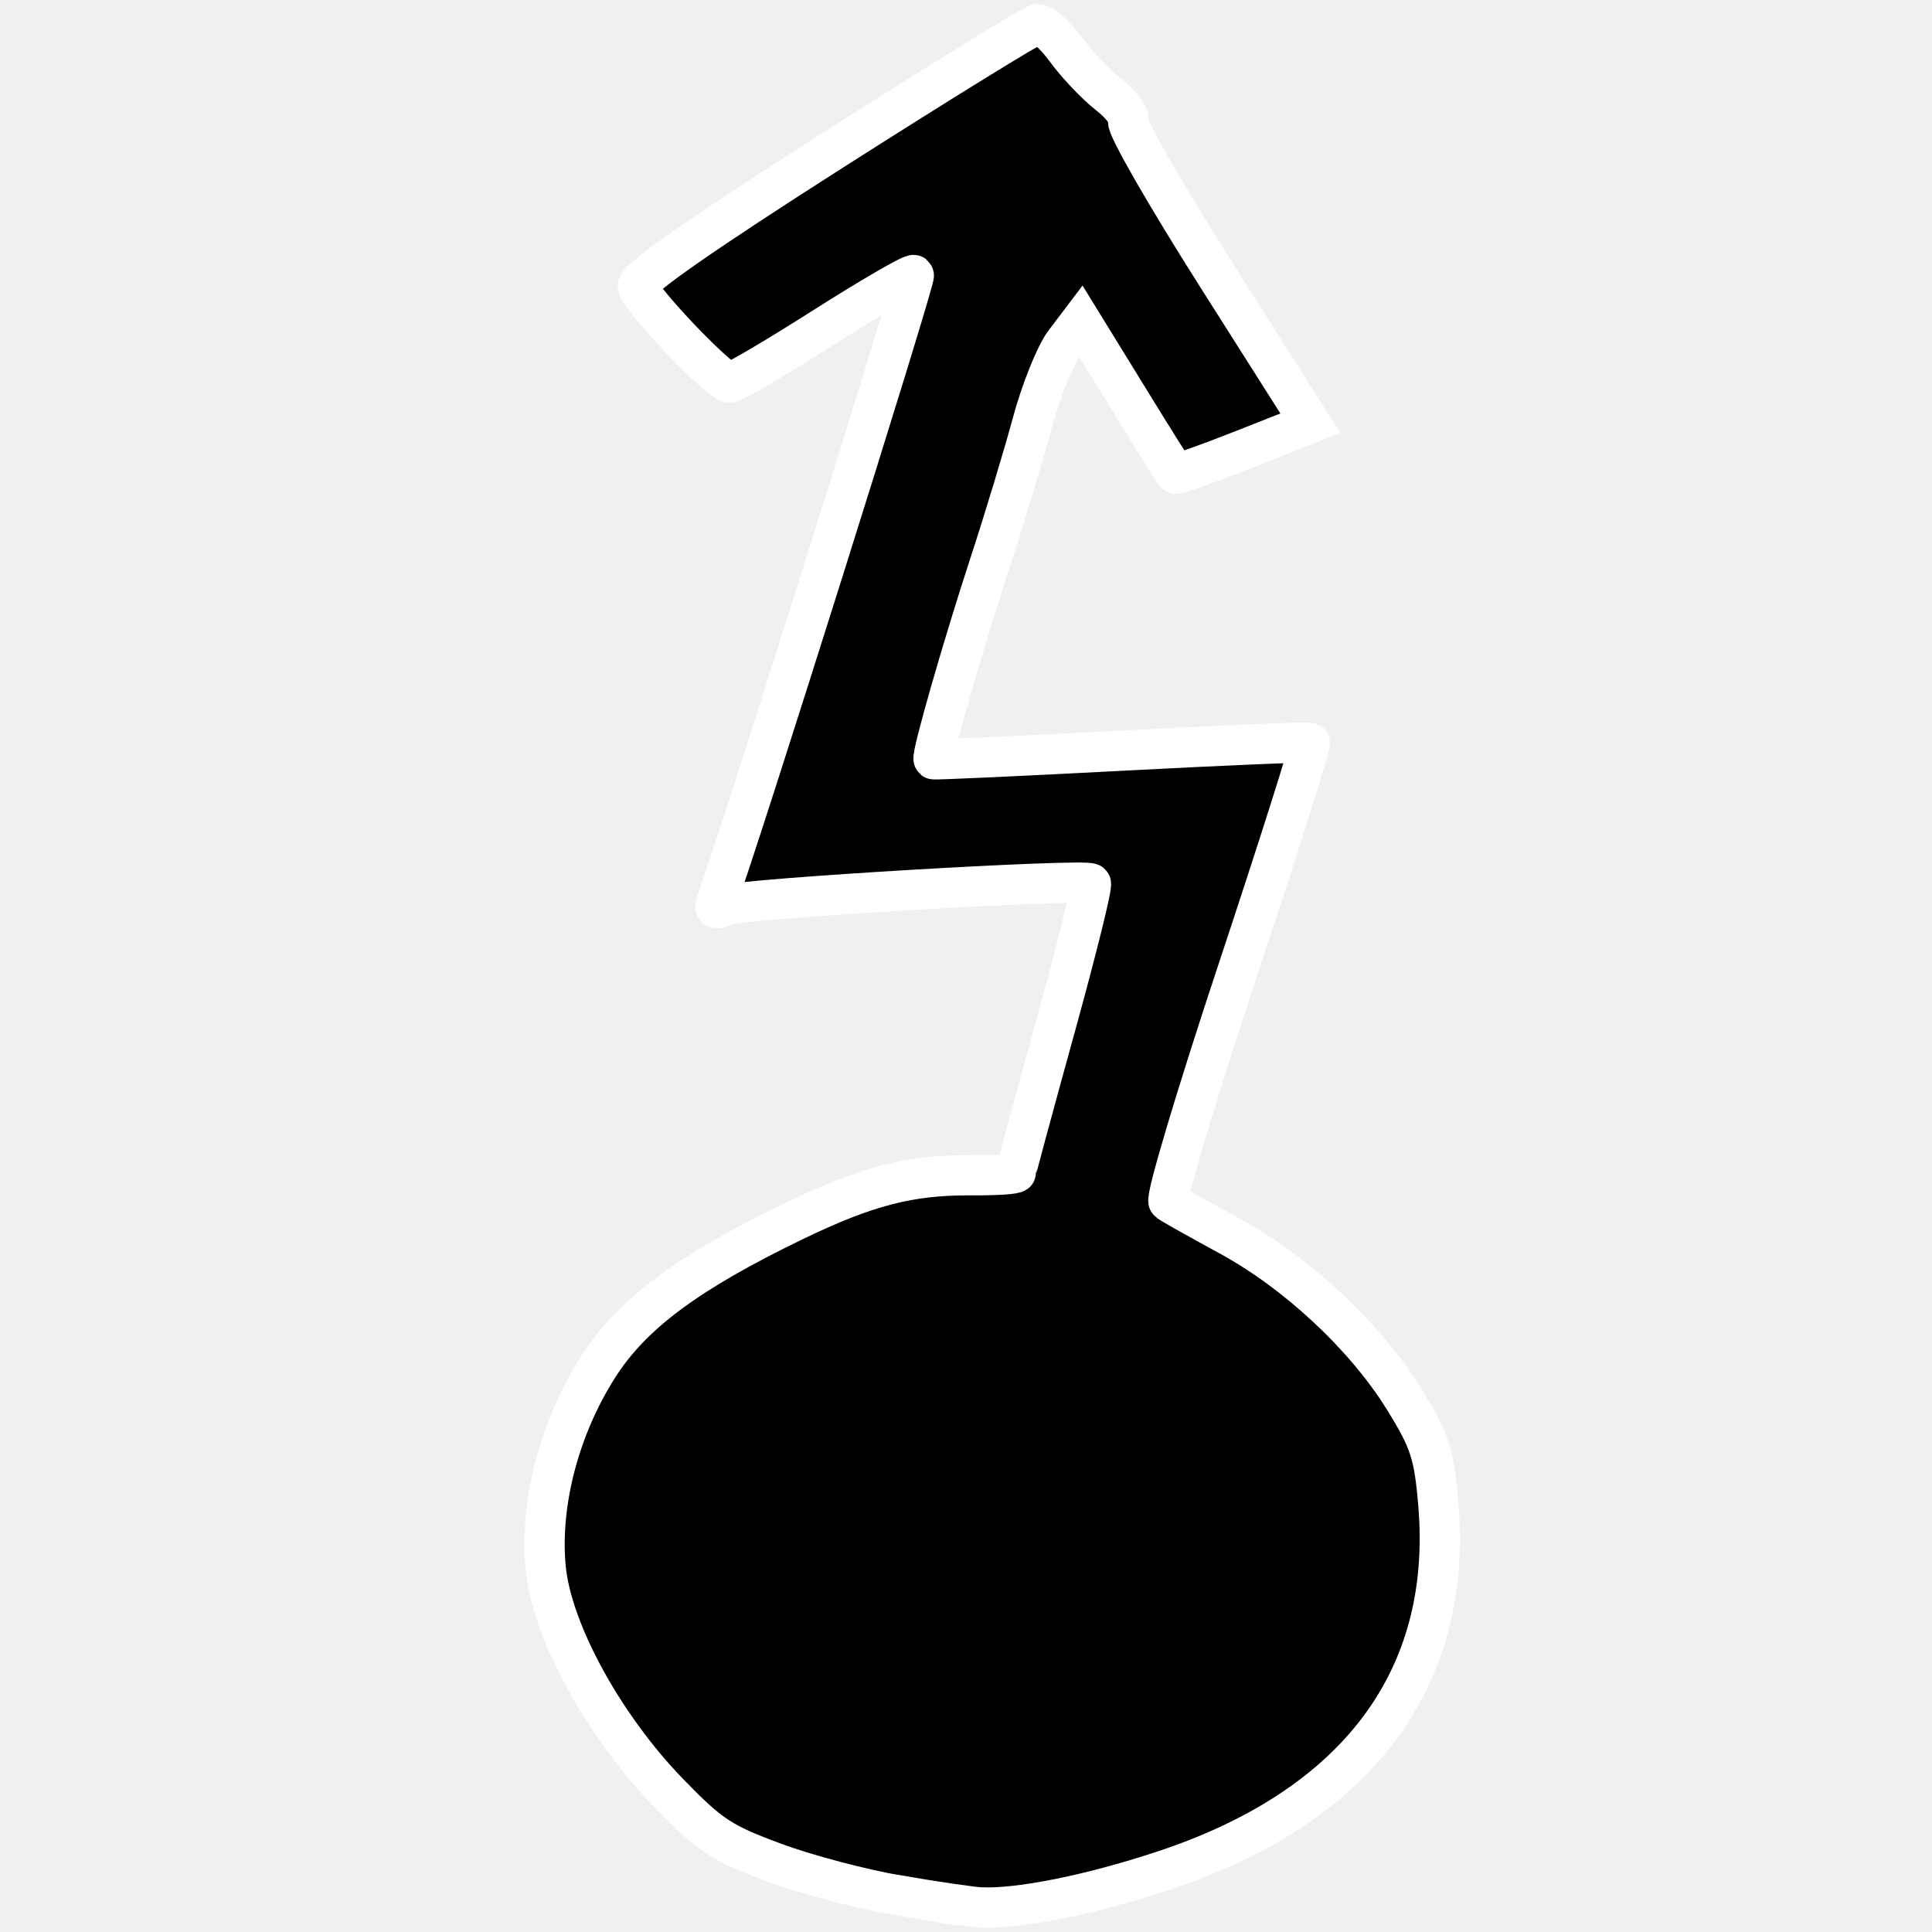
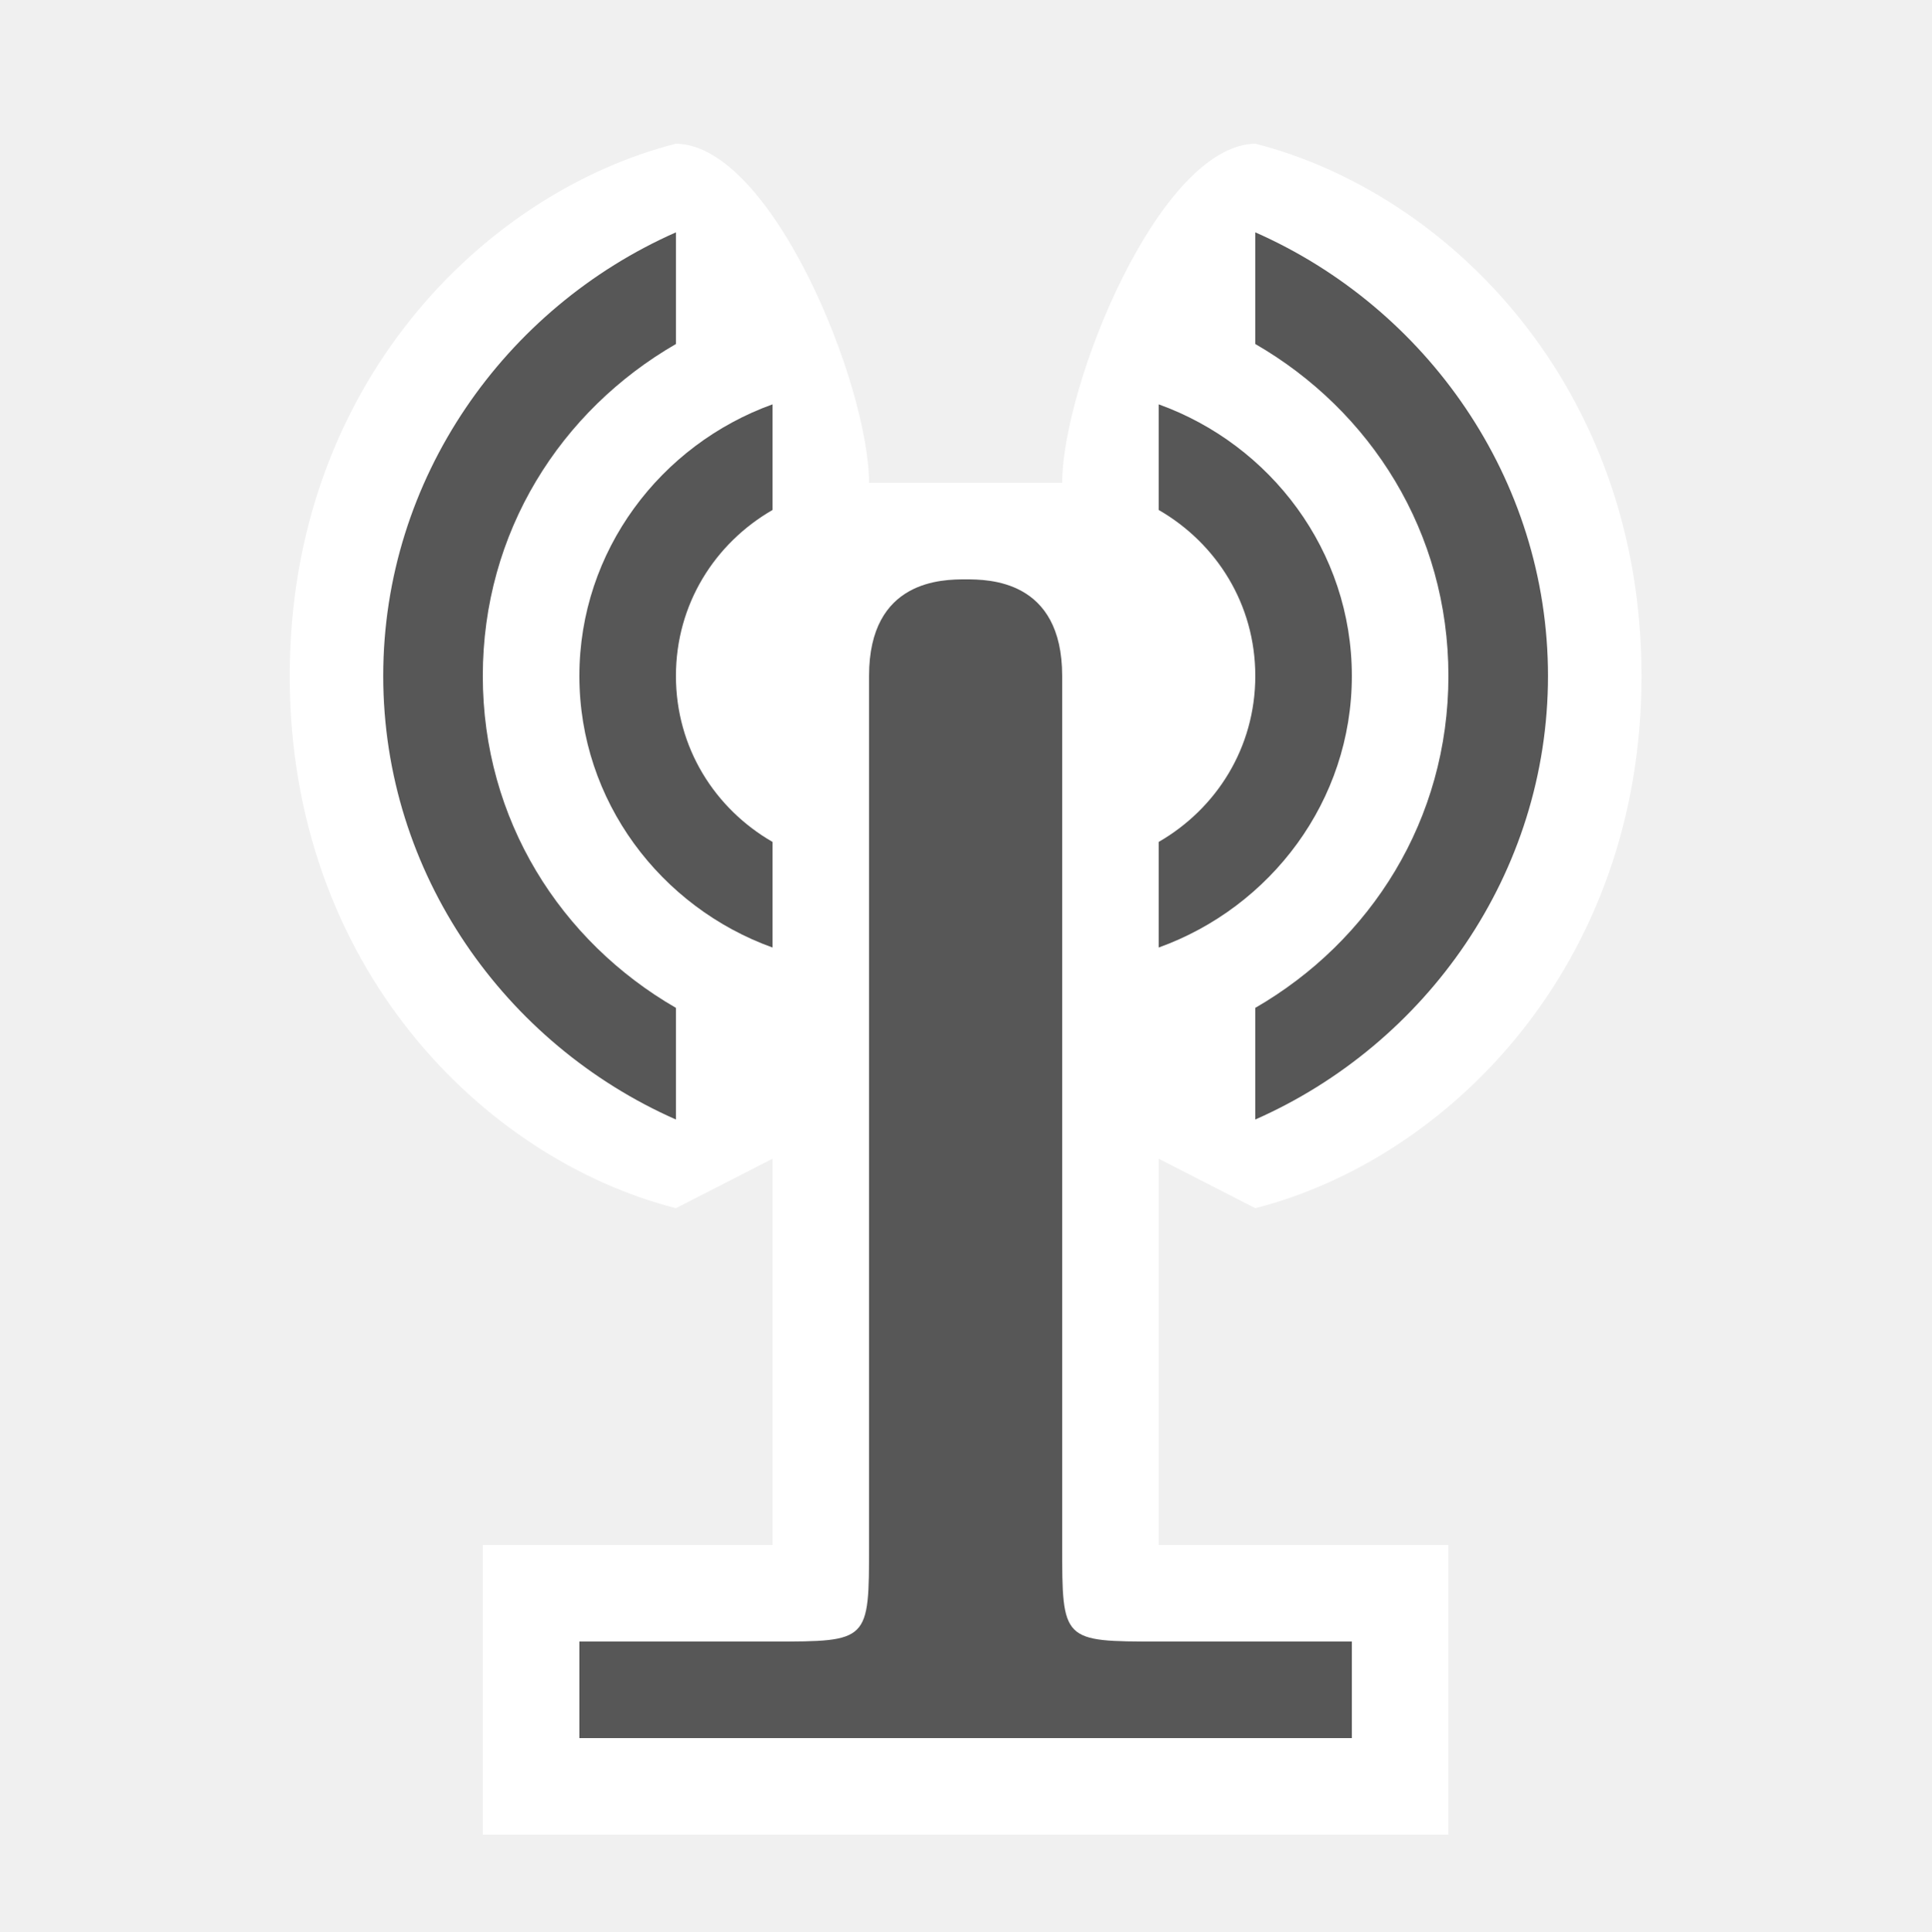
- <svg xmlns="http://www.w3.org/2000/svg" version="1.0" width="32" height="32" id="svg2">
-   <defs id="defs4">
-     </defs>
-   <path style="fill:#000000;stroke:#ffffff;stroke-width:0.666;stroke-miterlimit:4;stroke-dasharray:none;stroke-opacity:1" d="M 14.891,31.396 C 14.291,31.295 13.36,31.05 12.822,30.85 11.949,30.527 11.76,30.403 11.079,29.701 9.997,28.587 9.135,27.008 9.038,25.964 8.938,24.9 9.265,23.65 9.905,22.643 c 0.558,-0.878 1.475,-1.561 3.244,-2.417 1.196,-0.579 1.92,-0.766 2.93,-0.76 0.412,0.003 0.749,-0.019 0.749,-0.048 3.2e-5,-0.029 0.292,-1.107 0.648,-2.396 0.356,-1.289 0.623,-2.364 0.592,-2.389 -0.104,-0.085 -5.789,0.251 -6.026,0.357 -0.197,0.087 -0.224,0.074 -0.165,-0.083 C 12.205,14.043 15.18,4.592 15.136,4.556 15.105,4.531 14.423,4.927 13.62,5.437 12.817,5.948 12.123,6.354 12.079,6.34 11.847,6.267 10.558,4.905 10.564,4.738 c 0.004,-0.129 1.113,-0.9 3.231,-2.25 1.773,-1.13 3.294,-2.068 3.38,-2.085 0.086,-0.017 0.302,0.172 0.48,0.418 0.179,0.246 0.499,0.583 0.711,0.748 0.212,0.165 0.356,0.362 0.32,0.439 -0.037,0.077 0.628,1.234 1.476,2.571 l 1.542,2.431 -1.099,0.434 c -0.605,0.239 -1.115,0.42 -1.134,0.402 -0.019,-0.017 -0.38,-0.593 -0.801,-1.279 L 17.902,5.319 17.631,5.677 c -0.149,0.197 -0.391,0.801 -0.537,1.343 -0.146,0.542 -0.464,1.591 -0.706,2.331 -0.447,1.366 -0.969,3.189 -0.924,3.225 0.014,0.011 1.41,-0.053 3.104,-0.142 1.693,-0.089 3.1,-0.149 3.126,-0.132 0.026,0.017 -0.513,1.717 -1.197,3.778 -0.684,2.061 -1.198,3.782 -1.142,3.823 0.056,0.041 0.504,0.293 0.994,0.559 1.121,0.608 2.254,1.663 2.898,2.698 0.435,0.7 0.507,0.92 0.577,1.767 0.238,2.889 -1.356,5.005 -4.567,6.062 -1.212,0.399 -2.389,0.634 -3.02,0.603 -0.141,-0.007 -0.747,-0.095 -1.347,-0.197 z" id="path10449" />
+ <svg xmlns="http://www.w3.org/2000/svg" height="580" width="580" version="1.1">
+   <path d="m145 464v87h290v-87h-87v-116l29 14.854c58-14.85 116-72.85 116-159.85s-58-145-116-159.85c-29 0.55-58 72.85-58 101.85h-58c0-29-29-101.41-58-101.85-58 14.85-116 72.85-116 159.85s58 145 116 159.85l29-14.85v116z" fill-rule="evenodd" fill="#FFFFFF" />
+   <g fill="#575757">
+     <path d="m203 69.781c-51.25 22.601-87.91 73.829-87.91 133.22 0 59.389 36.656 110.62 87.906 133.22v-33.531c-34.67-20.033-58-56.531-58-99.687s23.33-79.655 58-99.688v-33.531z" />
+     <path d="m377 69.781v33.531c34.67 20.033 58 56.531 58 99.688 0 43.156-23.33 79.655-58 99.687v33.531c51.25-22.6 87.906-73.83 87.906-133.22 0-59.389-36.656-110.62-87.906-133.22z" />
+     <path d="m232 121.44c-33.554 12.089-58 43.959-58 81.563 0 37.603 24.446 69.474 58 81.562v-31.719c-17.31-9.99-29-28.28-29-49.84 0-21.564 11.689-39.847 29-49.844v-31.719z" />
+     <path d="m348 121.44v31.719c17.311 9.997 29 28.28 29 49.844s-11.689 39.847-29 49.844v31.719c33.554-12.089 58-43.959 58-81.562s-24.446-69.474-58-81.563z" />
+   </g>
+   <path d="m261 203v261c0 29 0 29-29 29l-58-0v29h232v-29l-58 0c-29 0-29 0-29-29l0-261c0-29-22.22-29-29-29-6.776 0-29 0-29 29z" fill="#575757" />
</svg>
